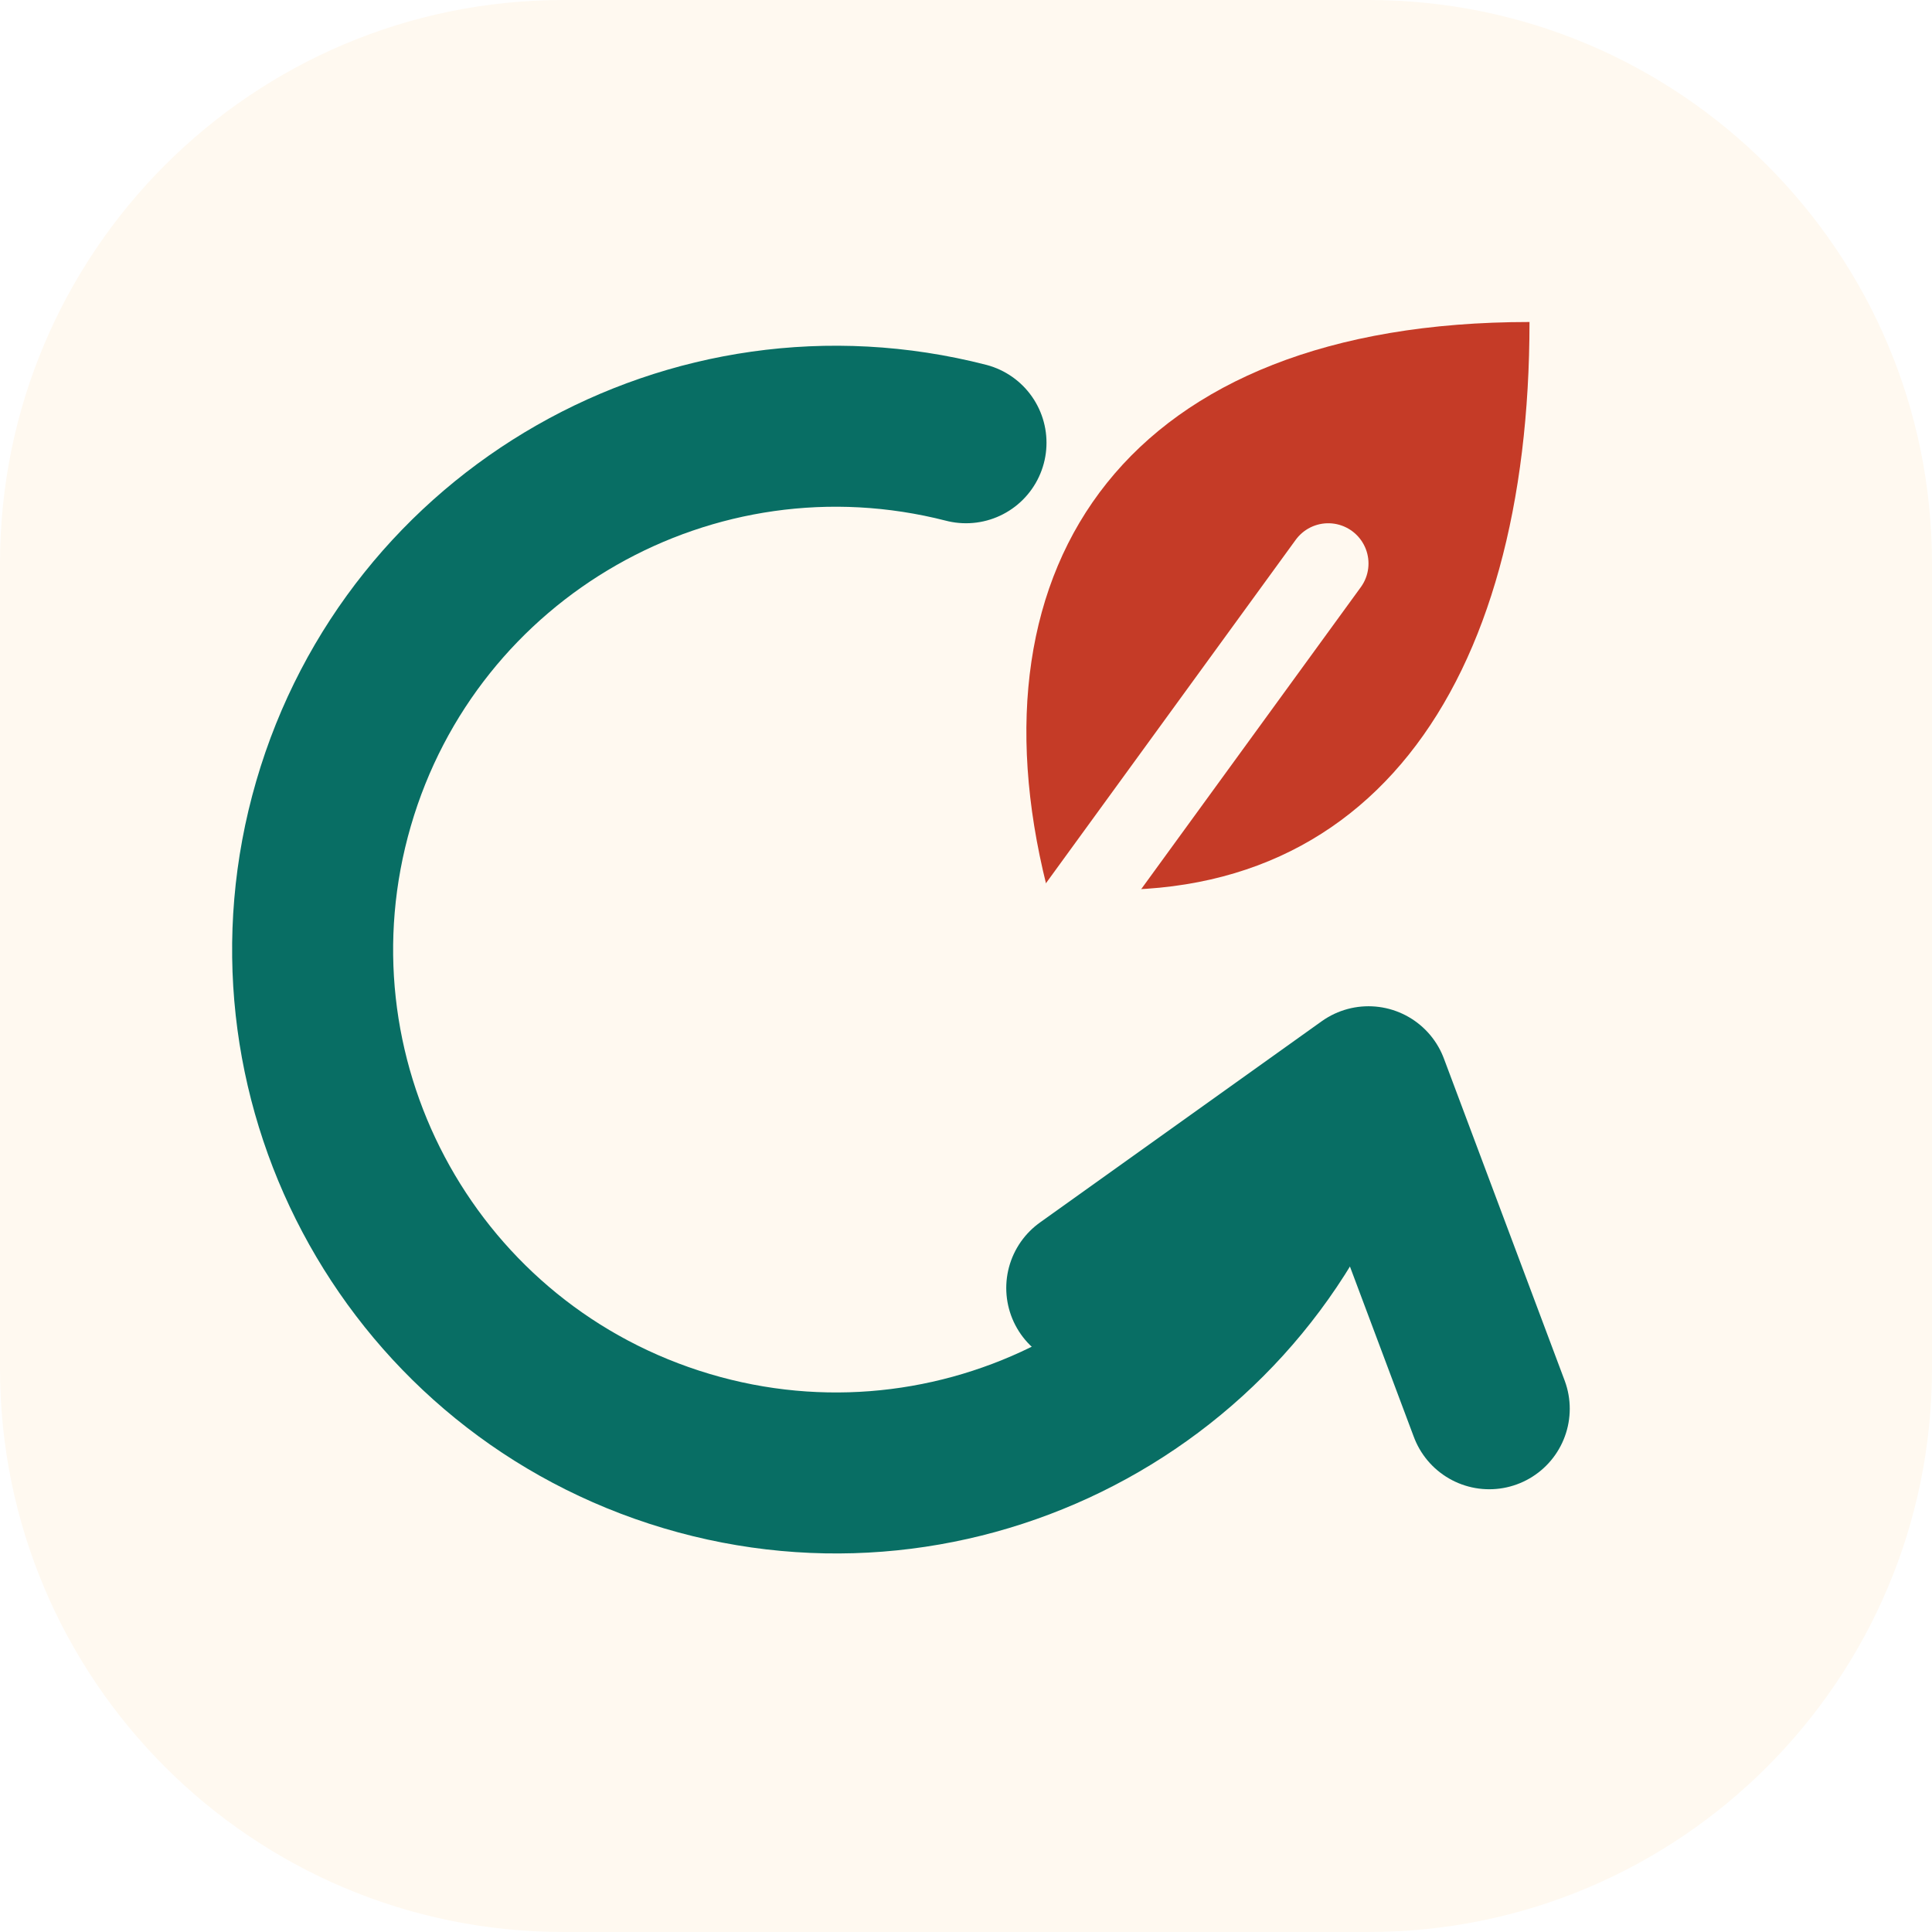
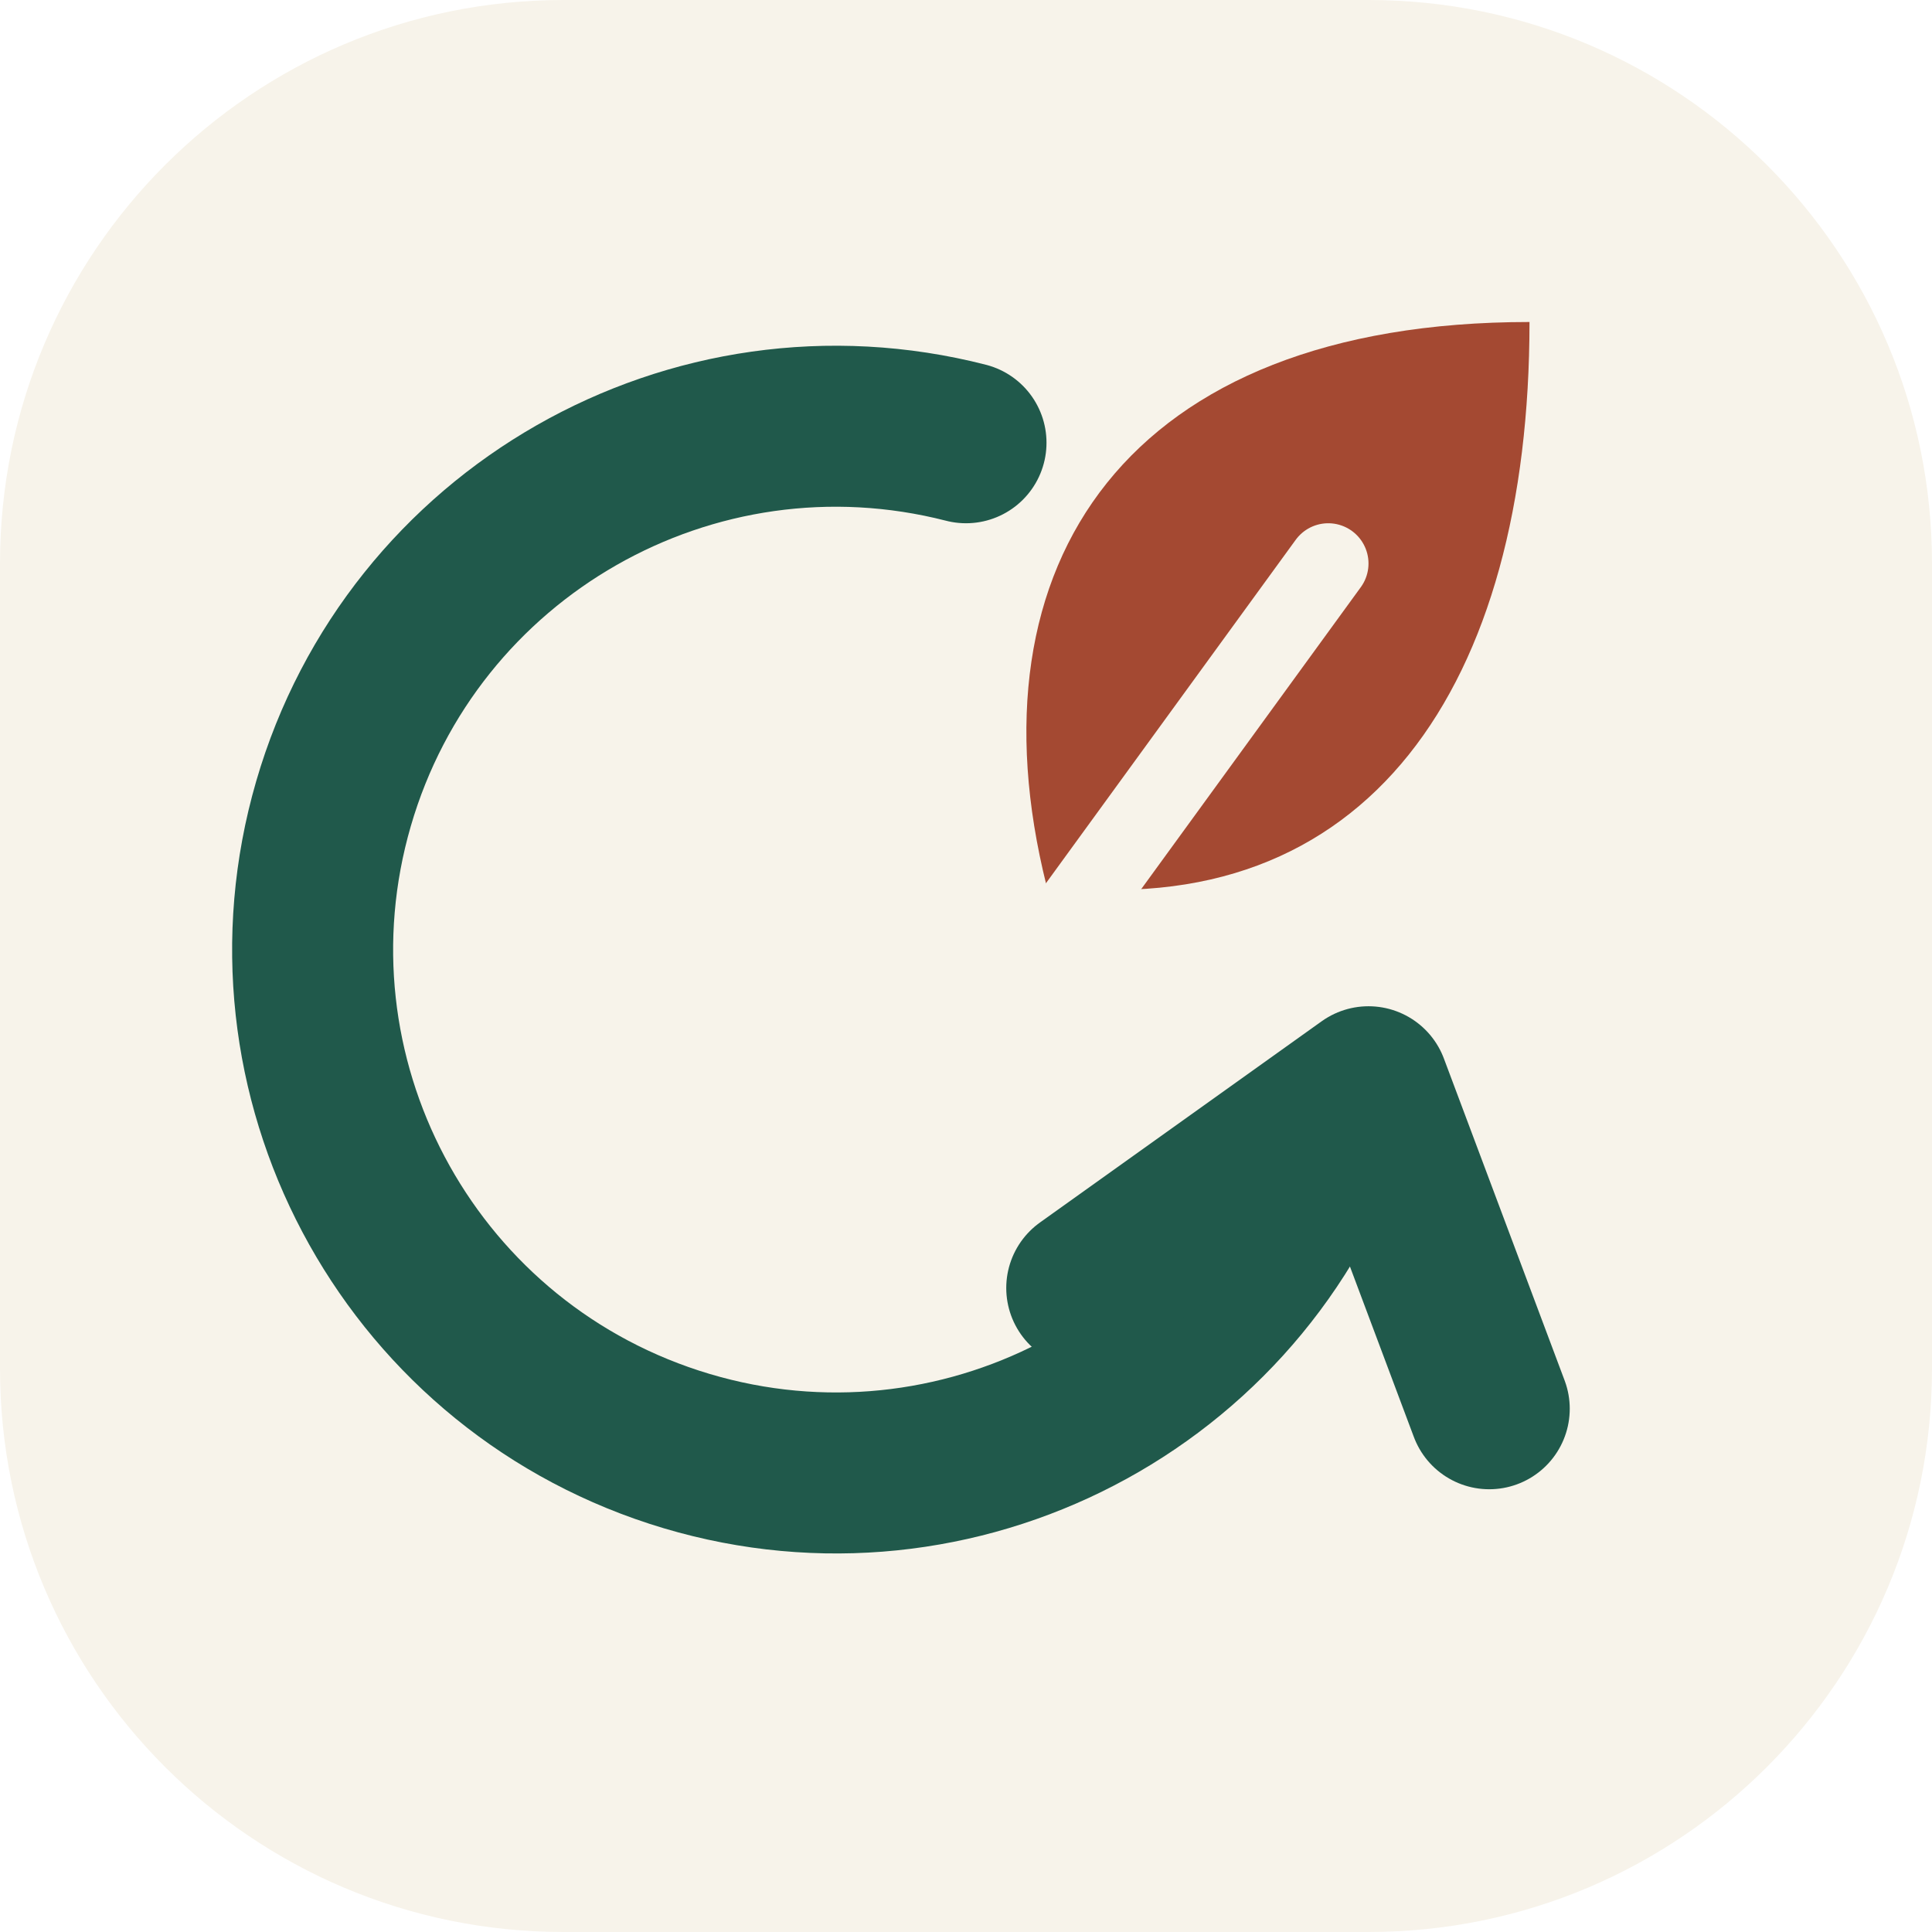
<svg xmlns="http://www.w3.org/2000/svg" viewBox="0 0 48 48" fill="none">
-   <rect width="48" height="48" rx="14" fill="#FFF9F0" />
-   <path d="M33 28a13 13 0 1 1-9-17" stroke="#086E64" stroke-width="4" stroke-linecap="round" />
-   <path d="m27 32 7-5 3 8" stroke="#086E64" stroke-width="4" stroke-linecap="round" stroke-linejoin="round" />
-   <path d="M26 22c-2-8 2-14 12-14 0 9-4 15-12 14Z" fill="#C53B27" />
-   <path d="m25 25 8-11" stroke="#FFF9F0" stroke-width="2" stroke-linecap="round" />
+   <rect width="48" height="48" rx="14" fill="#F7F3EA" />
+   <path d="M33 28a13 13 0 1 1-9-17" stroke="#20594B" stroke-width="4" stroke-linecap="round" />
+   <path d="m27 32 7-5 3 8" stroke="#20594B" stroke-width="4" stroke-linecap="round" stroke-linejoin="round" />
+   <path d="M26 22c-2-8 2-14 12-14 0 9-4 15-12 14Z" fill="#A44932" />
+   <path d="m25 25 8-11" stroke="#F7F3EA" stroke-width="2" stroke-linecap="round" />
</svg>
